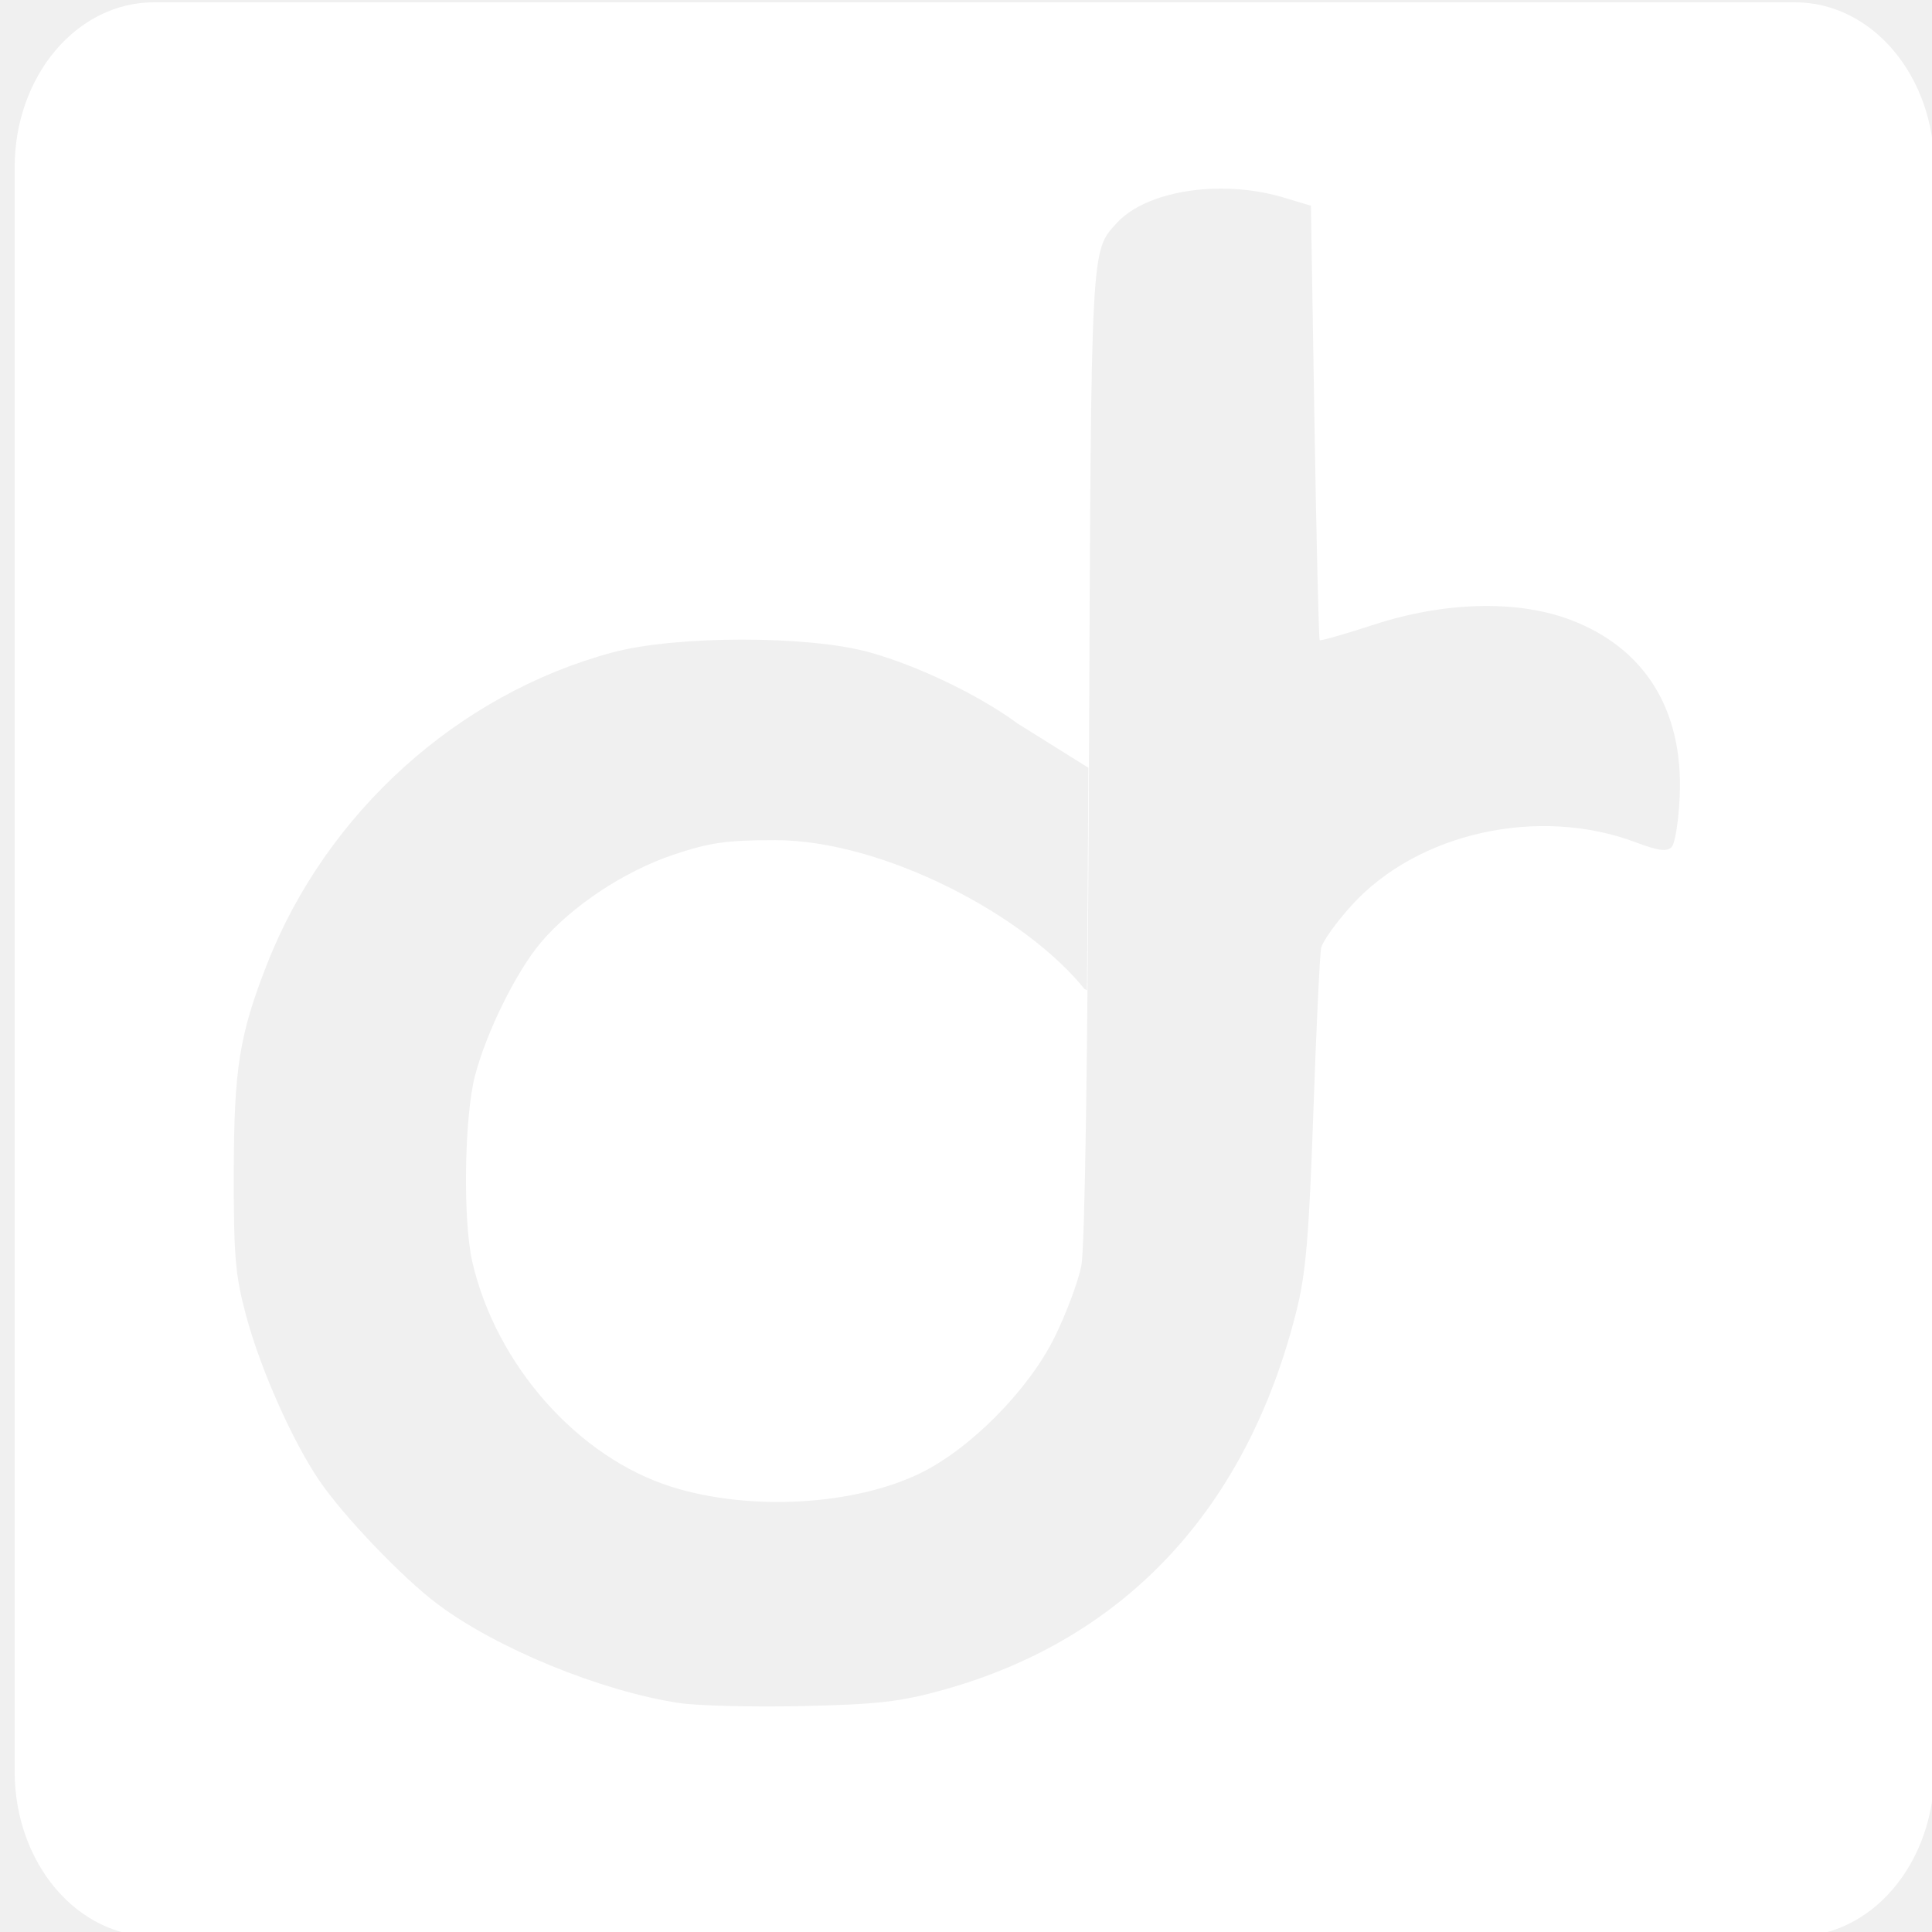
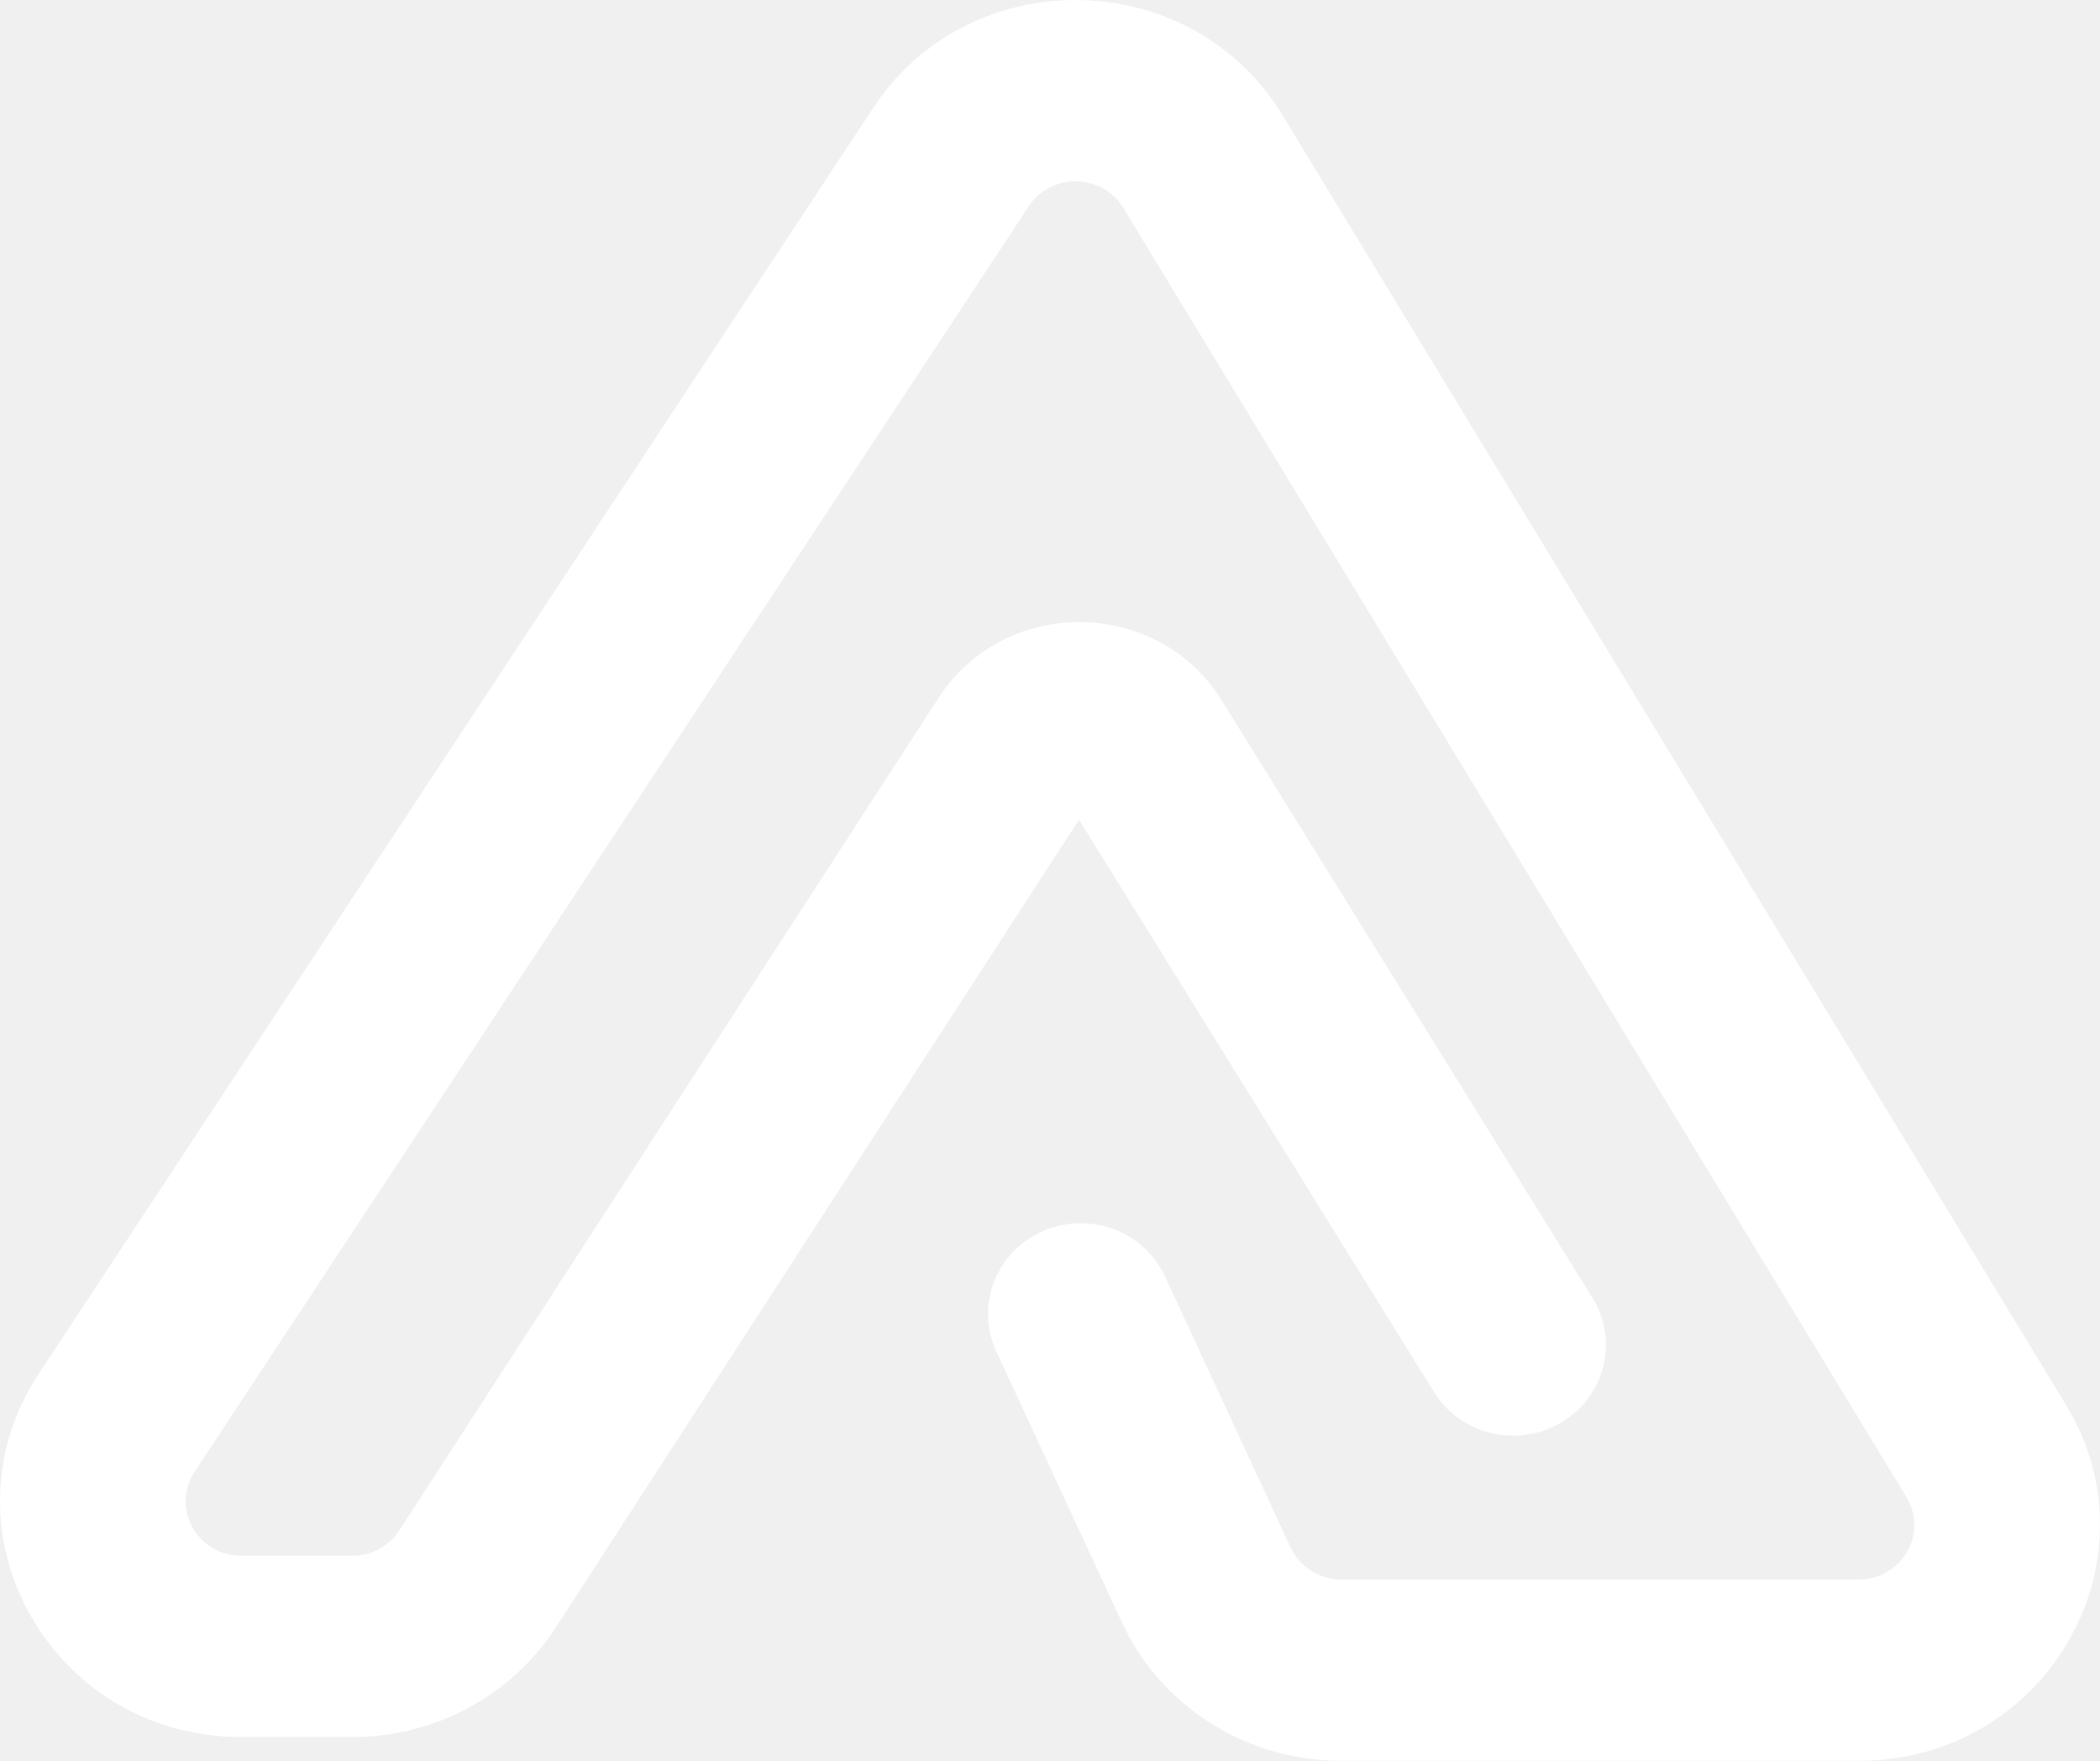
- <svg xmlns="http://www.w3.org/2000/svg" version="1.0" width="31" height="31" viewBox="0 0 750 750" preserveAspectRatio="xMidYMid meet" id="svg1">
-   <defs id="defs1">
-     </defs>
-   <g transform="translate(0,750) scale(0.1,-0.1)" fill="#763ebd" stroke="none" id="g1">
-     <path id="rect3" style="fill:#ffffff;fill-opacity:1;stroke-width:858.791;stroke-dasharray:none;paint-order:normal" d="M 596.629,7490.963 C 453.557,7491.037 316.321,7423.767 215.118,7303.954 113.915,7184.142 57.037,7021.603 56.999,6852.102 V 621.319 C 57.037,451.818 113.915,289.28 215.118,169.467 316.321,49.654 453.557,-17.616 596.629,-17.542 h 6372.543 c 143.072,-0.074 280.308,67.196 381.511,187.009 101.203,119.813 158.081,282.352 158.119,451.852 V 6852.102 c -0.038,169.5 -56.916,332.039 -158.119,451.852 -101.203,119.813 -238.439,187.083 -381.511,187.009 z M 4701.972,6767.047 c 92.473,3.99 189.992,-6.595 280.21,-33.55 l 106.792,-32.132 13.703,-840.159 c 7.617,-462.012 16.821,-842.784 20.319,-846.302 3.498,-3.519 97.402,23.24 208.386,59.539 275.996,90.267 560.125,97.481 766.444,18.901 287.654,-109.557 436.439,-349.183 422.915,-680.916 -3.944,-96.742 -18.096,-187.185 -31.66,-200.825 -18.665,-18.771 -52.638,-14.05 -138.924,18.429 -376.99,141.905 -846.734,37.672 -1102.886,-244.298 -59.727,-65.747 -113.289,-140.286 -118.605,-165.858 -5.316,-25.572 -18.944,-312.079 -30.242,-636.498 -16.615,-477.114 -28.676,-623.88 -64.737,-768.807 C 4842.22,1645.078 4369.026,1136.691 3661.46,939.804 c -165.243,-45.98 -252.586,-56.241 -548.135,-62.846 -193.478,-4.324 -409.262,1.407 -479.618,12.286 -303.946,47.009 -705.246,211.491 -934.665,383.222 -136.126,101.897 -366.488,342.631 -460.245,481.036 -104.088,153.655 -226.773,429.71 -282.573,636.026 -42.896,158.605 -49.151,231.519 -48.671,558.058 0.596,404.159 21.494,535.865 129.946,811.807 230.579,586.683 741.095,1046.832 1340.096,1207.787 246.211,66.158 759.32,66.523 996.566,0.945 188.087,-51.996 426.851,-166.62 575.542,-276.43 l 275.576,-172.14 -5.551,-864.108 -251.42,148.54 248.817,-152.108 c -233.024,296.584 -791.892,586.66 -1207.758,586.66 -189.979,0 -255.671,-9.472 -396.925,-57.176 -188.964,-63.818 -391.802,-198.107 -511.278,-338.332 -95.899,-112.554 -212.979,-348.528 -257.529,-520.256 -41.286,-159.144 -46.994,-560.461 -10.396,-720.136 92.167,-402.12 411.755,-762.032 777.312,-875.599 302.202,-93.884 704.994,-71.296 962.544,54.341 193.52,94.401 418.217,321.305 519.311,524.509 45.93,92.323 93.222,218.699 105.374,281.156 13.826,71.05 24.874,816.012 29.769,1990.297 8.266,1982.839 6.673,1946.004 107.737,2056.924 72.025,79.051 212.562,126.13 366.683,132.781 z" />
-   </g>
+ <svg xmlns="http://www.w3.org/2000/svg" width="31" height="26" viewBox="0 0 31 26" fill="none">
+   <path fill-rule="evenodd" clip-rule="evenodd" d="M16.582 3.07C16.271 2.558 15.518 2.544 15.187 3.045L2.872 21.733C2.52 22.268 2.912 22.972 3.562 22.972H5.201C5.482 22.972 5.744 22.831 5.894 22.599L13.854 10.306C14.831 8.796 17.089 8.817 18.037 10.345L23.508 19.165C23.899 19.797 23.694 20.62 23.048 21.004C22.403 21.388 21.561 21.187 21.169 20.555L15.928 12.103L8.204 24.032C7.552 25.039 6.419 25.649 5.201 25.649H3.562C0.746 25.649 -0.953 22.598 0.574 20.282L12.889 1.594C14.32 -0.578 17.584 -0.519 18.933 1.702L30.495 20.741C31.904 23.061 30.196 26 27.439 26H19.799C18.404 26 17.137 25.201 16.561 23.956L14.707 19.954C14.396 19.281 14.7 18.487 15.388 18.182C16.076 17.877 16.887 18.175 17.198 18.849L19.052 22.851C19.185 23.138 19.477 23.323 19.799 23.323H27.439C28.075 23.323 28.469 22.644 28.144 22.109L16.582 3.07ZM16.164 11.739C16.164 11.739 16.164 11.739 16.164 11.739V11.739Z" fill="#fff" />
</svg>
